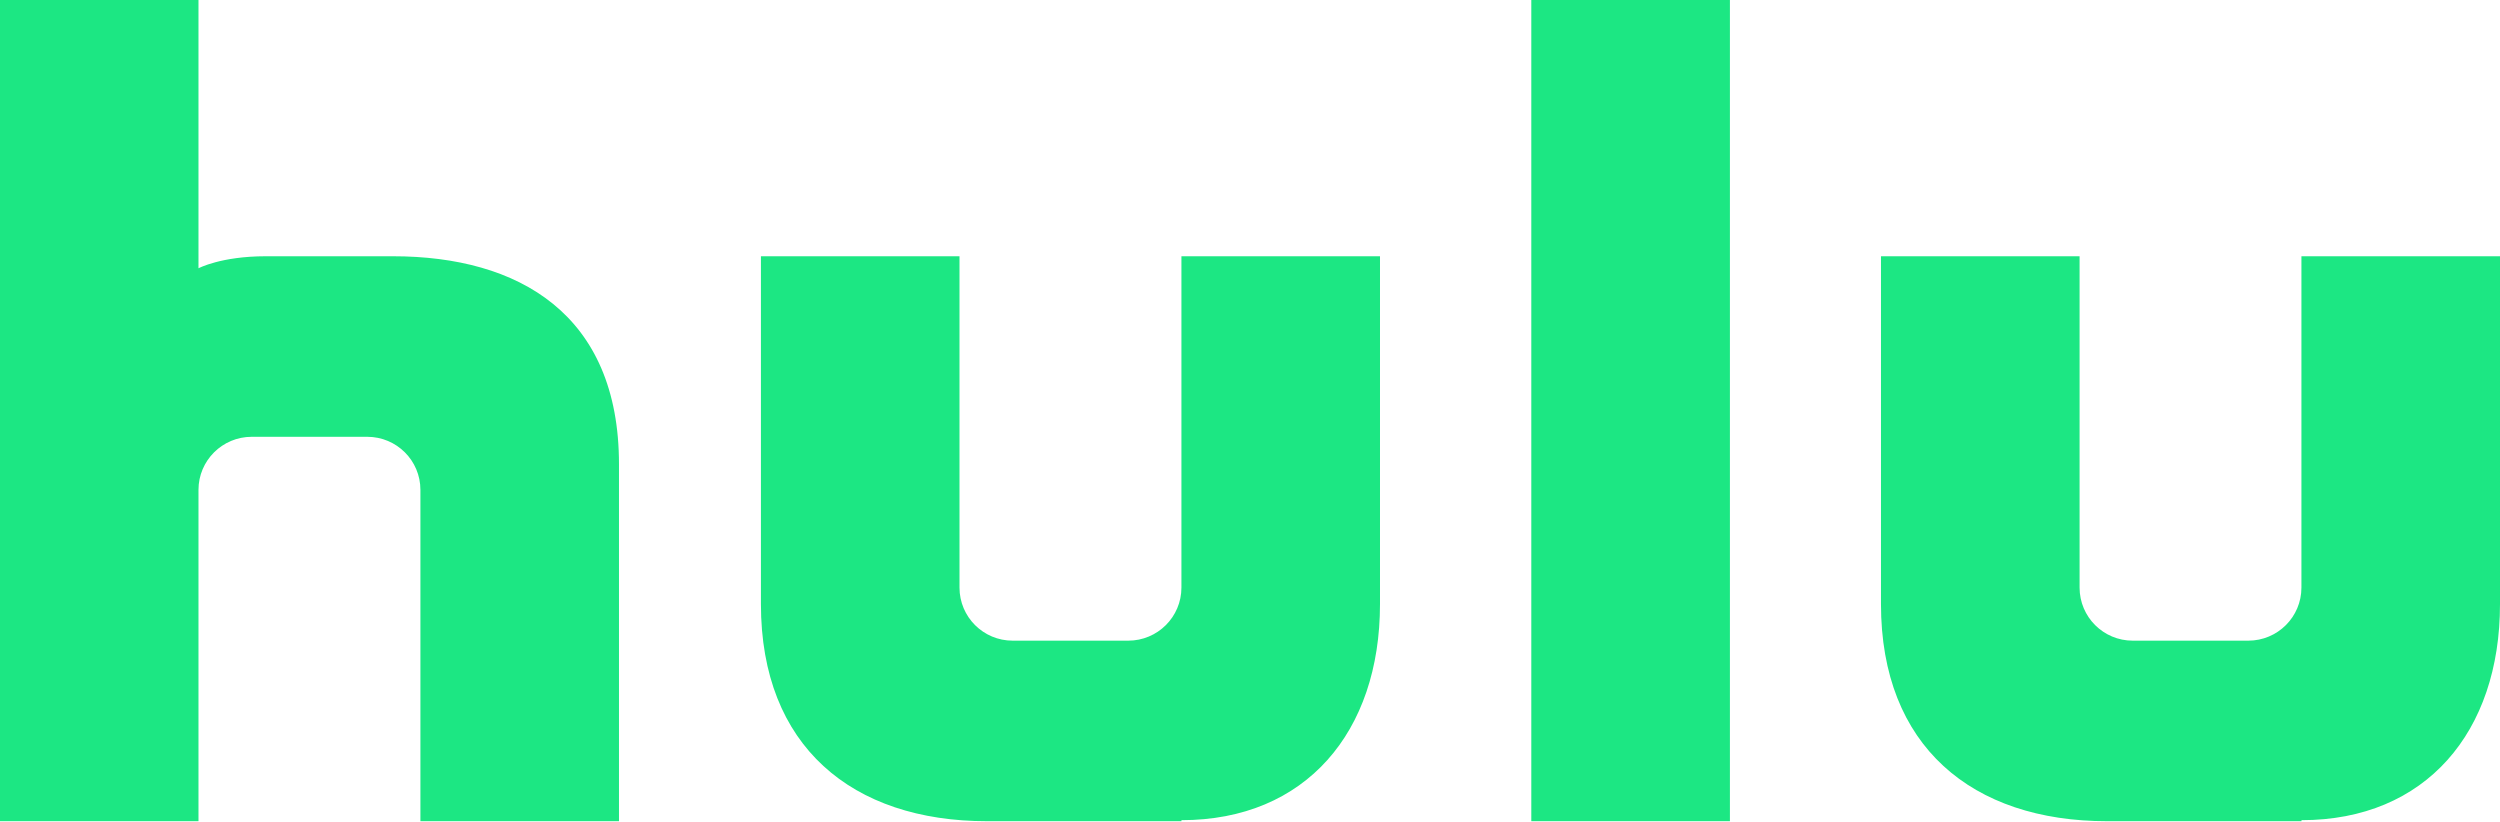
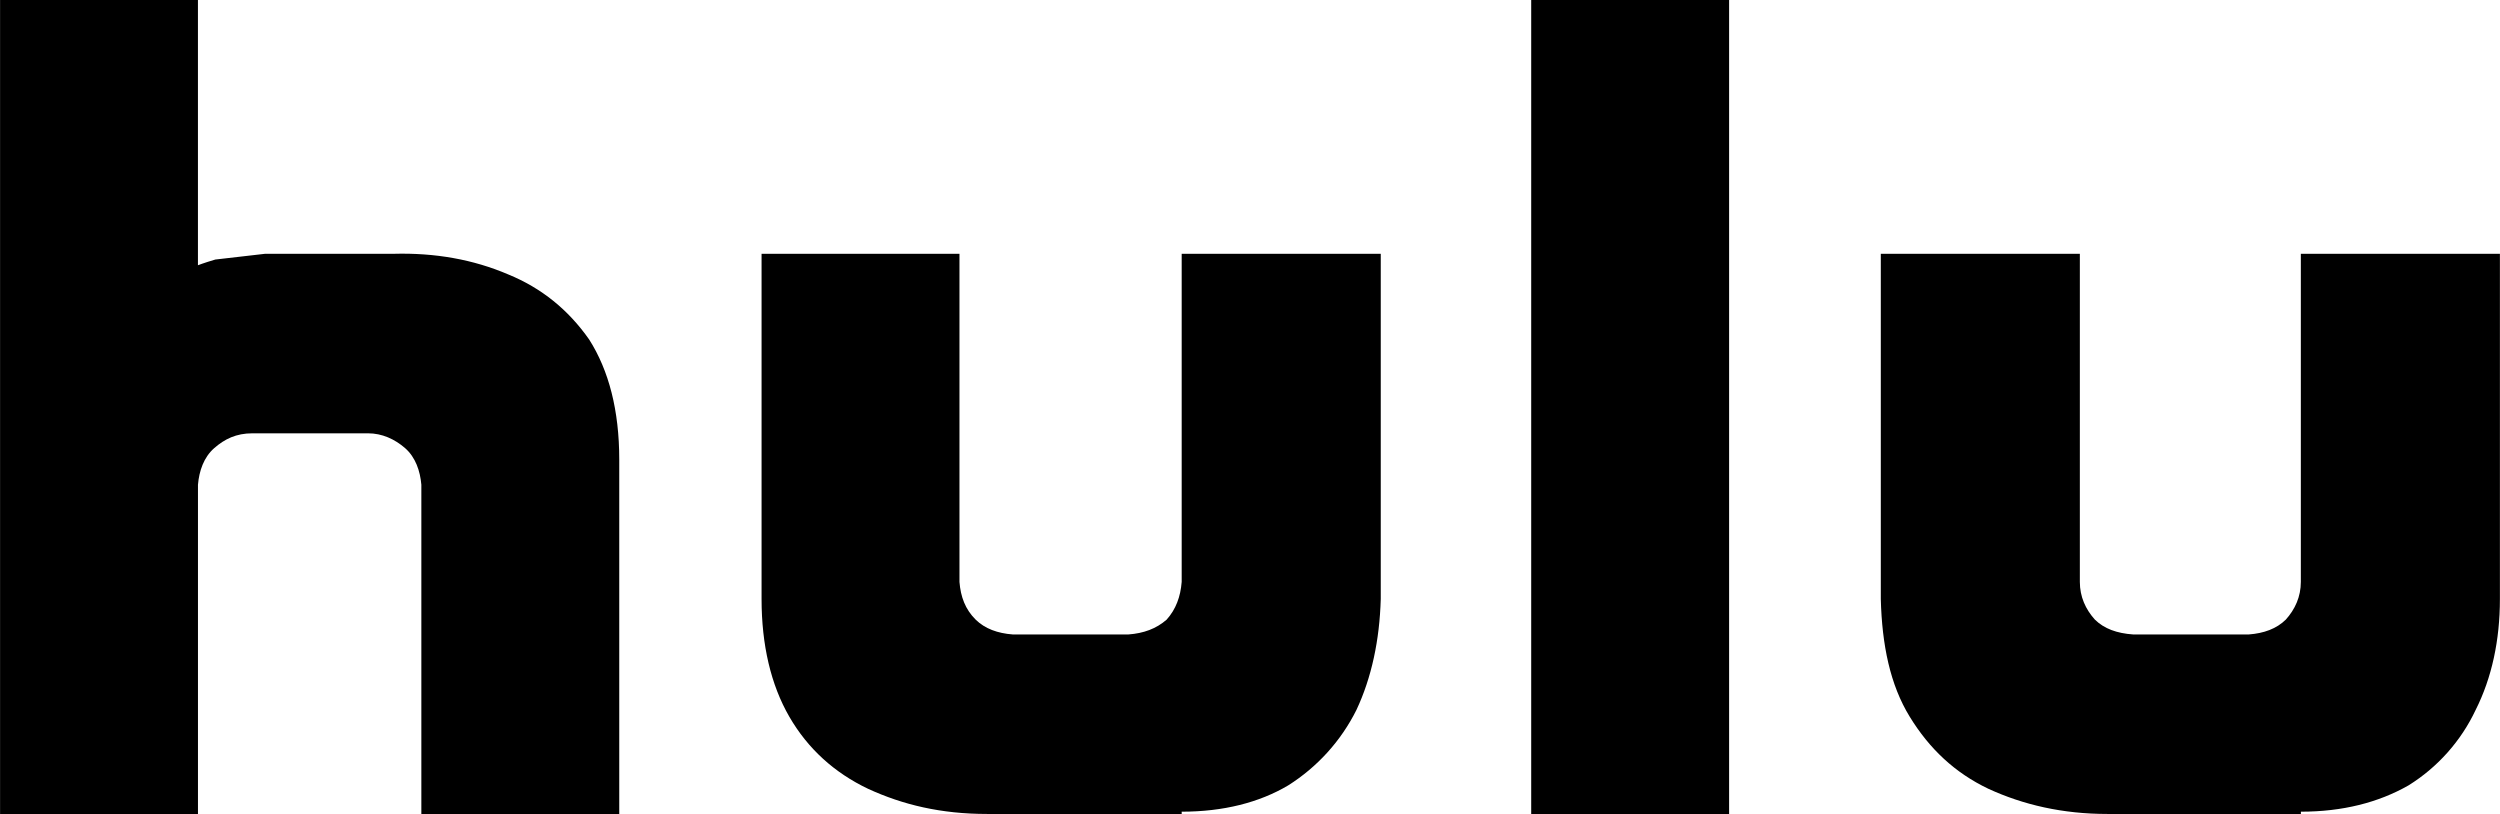
- <svg xmlns="http://www.w3.org/2000/svg" viewBox="0 0 1000 328.483" width="1000" height="328.483">
-   <path d="M 157.178 102.503 L 106.249 102.503 C 88.379 102.503 79.393 107.315 79.393 107.315 L 79.393 0 L 0 0 L 0 328.483 L 79.393 328.483 L 79.393 195.939 C 79.393 184.214 88.937 174.72 100.679 174.72 L 146.897 174.72 C 158.657 174.72 168.167 184.214 168.167 195.939 L 168.167 328.483 L 247.594 328.483 L 247.594 185.674 C 247.594 125.611 207.453 102.503 157.178 102.503 Z M 920.572 102.503 L 920.572 235.029 C 920.572 246.773 911.063 256.266 899.304 256.266 L 853.103 256.266 C 841.343 256.266 831.833 246.773 831.833 235.029 L 831.833 102.503 L 752.39 102.503 L 752.39 241.648 C 752.39 298.525 788.883 328.483 842.82 328.483 L 920.589 328.483 L 920.589 328.071 C 970.271 328.071 1000 292.825 1000 241.648 L 1000 102.503 L 920.572 102.503 Z M 472.572 235.029 C 472.572 246.773 463.046 256.266 451.286 256.266 L 405.068 256.266 C 393.308 256.266 383.799 246.773 383.799 235.029 L 383.799 102.503 L 304.371 102.503 L 304.371 241.648 C 304.371 298.525 340.867 328.483 394.803 328.483 L 472.572 328.483 L 472.572 328.071 C 522.255 328.071 551.999 292.825 551.999 241.648 L 551.999 102.503 L 472.572 102.503 L 472.572 235.029 Z M 612.522 328.483 L 691.965 328.483 L 691.965 0 L 612.522 0 L 612.522 328.483 Z" fill-rule="evenodd" style="fill: rgb(28, 231, 131);" />
+ <svg xmlns="http://www.w3.org/2000/svg" width="2500" height="814" viewBox="5.348 31.697 89.762 29.228">
+   <path d="M95.109 40.81h-7.148v11.781c0 .532-.207.984-.539 1.354-.334.329-.791.493-1.329.533h-4.155c-.582-.041-1.039-.205-1.372-.533-.333-.369-.54-.82-.54-1.354V40.81h-7.147v12.397c.042 1.643.333 3.078 1.04 4.227.705 1.15 1.619 2.012 2.824 2.586 1.248.574 2.66.904 4.279.904h6.941v-.082c1.496 0 2.783-.328 3.864-.944a6.405 6.405 0 0 0 2.411-2.71c.58-1.149.871-2.505.871-3.982V40.81zm-71.518.739c-1.247-.533-2.618-.78-4.114-.739h-4.613l-1.787.206c-.416.123-.624.205-.624.205v-9.524H5.348v29.228h7.106V49.102c.042-.493.208-.985.582-1.313.374-.328.79-.533 1.371-.533h4.156c.499 0 .956.207 1.33.533.374.329.54.821.582 1.313v11.823h7.106V48.199c0-1.766-.374-3.202-1.08-4.311-.749-1.067-1.705-1.846-2.91-2.339zm24.185 11.043c-.042.532-.208.983-.54 1.354-.374.328-.831.492-1.371.532h-4.156c-.54-.041-.997-.205-1.33-.532-.374-.37-.54-.821-.582-1.354V40.81h-7.106v12.397c0 1.643.333 3.078.998 4.227.665 1.15 1.62 2.012 2.826 2.586 1.247.574 2.618.904 4.28.904h6.981v-.082c1.496 0 2.785-.328 3.824-.944a6.778 6.778 0 0 0 2.451-2.71c.54-1.149.832-2.505.873-3.982V40.81h-7.148v11.782zm12.55 8.333h7.106V31.697h-7.106v29.228z" />
</svg>
